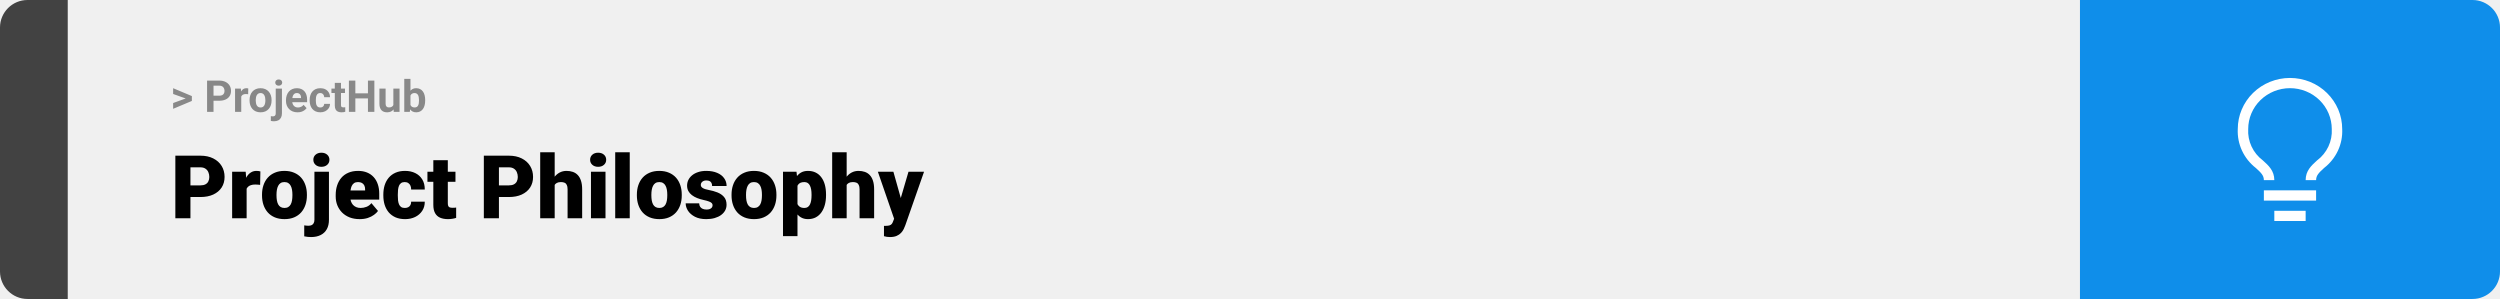
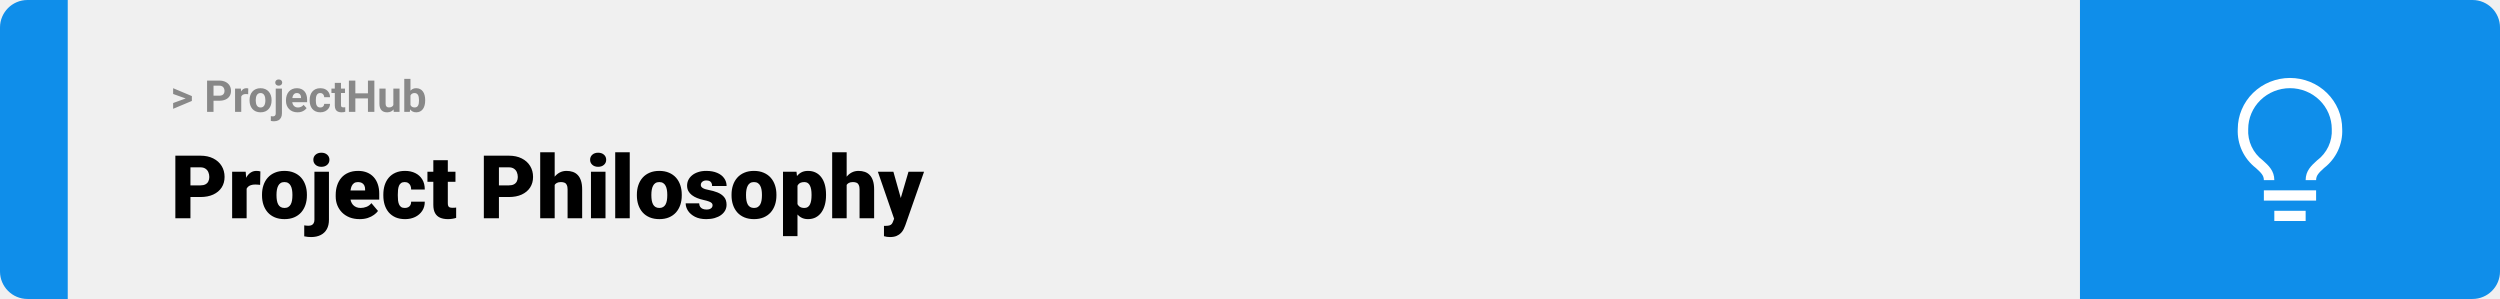
<svg xmlns="http://www.w3.org/2000/svg" width="1363" height="163" viewBox="0 0 1363 163" fill="none">
-   <path d="M0 15C0 6.716 6.716 0 15 0H37V163H15C6.716 163 0 156.284 0 148V15Z" fill="#424242" />
+   <path d="M0 15C0 6.716 6.716 0 15 0H37V163H15C6.716 163 0 156.284 0 148V15Z" fill="#0f8eea" />
  <rect width="1097" height="163" transform="translate(37)" fill="#F0F0F0" />
  <path d="M101.906 53.922L94.394 51.238V48.086L104.602 52.375V54.637L101.906 53.922ZM94.394 56.172L101.918 53.43L104.602 52.785V55.035L94.394 59.324V56.172ZM119.543 54.918H115.195V52.176H119.543C120.215 52.176 120.762 52.066 121.184 51.848C121.605 51.621 121.914 51.309 122.109 50.91C122.305 50.512 122.402 50.062 122.402 49.562C122.402 49.055 122.305 48.582 122.109 48.145C121.914 47.707 121.605 47.355 121.184 47.09C120.762 46.824 120.215 46.691 119.543 46.691H116.414V61H112.898V43.938H119.543C120.879 43.938 122.023 44.18 122.977 44.664C123.938 45.141 124.672 45.801 125.18 46.645C125.688 47.488 125.941 48.453 125.941 49.539C125.941 50.641 125.688 51.594 125.18 52.398C124.672 53.203 123.938 53.824 122.977 54.262C122.023 54.699 120.879 54.918 119.543 54.918ZM131.531 51.086V61H128.156V48.32H131.332L131.531 51.086ZM135.352 48.238L135.293 51.367C135.129 51.344 134.93 51.324 134.695 51.309C134.469 51.285 134.262 51.273 134.074 51.273C133.598 51.273 133.184 51.336 132.832 51.461C132.488 51.578 132.199 51.754 131.965 51.988C131.738 52.223 131.566 52.508 131.449 52.844C131.34 53.18 131.277 53.562 131.262 53.992L130.582 53.781C130.582 52.961 130.664 52.207 130.828 51.52C130.992 50.824 131.23 50.219 131.543 49.703C131.863 49.188 132.254 48.789 132.715 48.508C133.176 48.227 133.703 48.086 134.297 48.086C134.484 48.086 134.676 48.102 134.871 48.133C135.066 48.156 135.227 48.191 135.352 48.238ZM136.055 54.789V54.543C136.055 53.613 136.188 52.758 136.453 51.977C136.719 51.188 137.105 50.504 137.613 49.926C138.121 49.348 138.746 48.898 139.488 48.578C140.23 48.25 141.082 48.086 142.043 48.086C143.004 48.086 143.859 48.25 144.609 48.578C145.359 48.898 145.988 49.348 146.496 49.926C147.012 50.504 147.402 51.188 147.668 51.977C147.934 52.758 148.066 53.613 148.066 54.543V54.789C148.066 55.711 147.934 56.566 147.668 57.355C147.402 58.137 147.012 58.82 146.496 59.406C145.988 59.984 145.363 60.434 144.621 60.754C143.879 61.074 143.027 61.234 142.066 61.234C141.105 61.234 140.25 61.074 139.5 60.754C138.758 60.434 138.129 59.984 137.613 59.406C137.105 58.82 136.719 58.137 136.453 57.355C136.188 56.566 136.055 55.711 136.055 54.789ZM139.43 54.543V54.789C139.43 55.32 139.477 55.816 139.57 56.277C139.664 56.738 139.812 57.145 140.016 57.496C140.227 57.84 140.5 58.109 140.836 58.305C141.172 58.5 141.582 58.598 142.066 58.598C142.535 58.598 142.938 58.5 143.273 58.305C143.609 58.109 143.879 57.84 144.082 57.496C144.285 57.145 144.434 56.738 144.527 56.277C144.629 55.816 144.68 55.32 144.68 54.789V54.543C144.68 54.027 144.629 53.543 144.527 53.09C144.434 52.629 144.281 52.223 144.07 51.871C143.867 51.512 143.598 51.23 143.262 51.027C142.926 50.824 142.52 50.723 142.043 50.723C141.566 50.723 141.16 50.824 140.824 51.027C140.496 51.23 140.227 51.512 140.016 51.871C139.812 52.223 139.664 52.629 139.57 53.09C139.477 53.543 139.43 54.027 139.43 54.543ZM150.328 48.32H153.715V61.762C153.715 62.699 153.543 63.492 153.199 64.141C152.855 64.789 152.359 65.281 151.711 65.617C151.062 65.953 150.277 66.121 149.355 66.121C149.066 66.121 148.785 66.106 148.512 66.074C148.23 66.043 147.941 65.992 147.645 65.922L147.656 63.332C147.844 63.363 148.027 63.387 148.207 63.402C148.379 63.426 148.555 63.438 148.734 63.438C149.086 63.438 149.379 63.379 149.613 63.262C149.848 63.145 150.023 62.961 150.141 62.711C150.266 62.469 150.328 62.152 150.328 61.762V48.32ZM150.059 45.016C150.059 44.523 150.23 44.117 150.574 43.797C150.926 43.477 151.387 43.316 151.957 43.316C152.535 43.316 152.996 43.477 153.34 43.797C153.684 44.117 153.855 44.523 153.855 45.016C153.855 45.508 153.684 45.914 153.34 46.234C152.996 46.555 152.535 46.715 151.957 46.715C151.387 46.715 150.926 46.555 150.574 46.234C150.23 45.914 150.059 45.508 150.059 45.016ZM162.234 61.234C161.25 61.234 160.367 61.078 159.586 60.766C158.805 60.445 158.141 60.004 157.594 59.441C157.055 58.879 156.641 58.227 156.352 57.484C156.062 56.734 155.918 55.938 155.918 55.094V54.625C155.918 53.664 156.055 52.785 156.328 51.988C156.602 51.191 156.992 50.5 157.5 49.914C158.016 49.328 158.641 48.879 159.375 48.566C160.109 48.246 160.938 48.086 161.859 48.086C162.758 48.086 163.555 48.234 164.25 48.531C164.945 48.828 165.527 49.25 165.996 49.797C166.473 50.344 166.832 51 167.074 51.766C167.316 52.523 167.438 53.367 167.438 54.297V55.703H157.359V53.453H164.121V53.195C164.121 52.727 164.035 52.309 163.863 51.941C163.699 51.566 163.449 51.27 163.113 51.051C162.777 50.832 162.348 50.723 161.824 50.723C161.379 50.723 160.996 50.82 160.676 51.016C160.355 51.211 160.094 51.484 159.891 51.836C159.695 52.188 159.547 52.602 159.445 53.078C159.352 53.547 159.305 54.062 159.305 54.625V55.094C159.305 55.602 159.375 56.07 159.516 56.5C159.664 56.93 159.871 57.301 160.137 57.613C160.41 57.926 160.738 58.168 161.121 58.34C161.512 58.512 161.953 58.598 162.445 58.598C163.055 58.598 163.621 58.48 164.145 58.246C164.676 58.004 165.133 57.641 165.516 57.156L167.156 58.938C166.891 59.32 166.527 59.688 166.066 60.039C165.613 60.391 165.066 60.68 164.426 60.906C163.785 61.125 163.055 61.234 162.234 61.234ZM174.598 58.598C175.012 58.598 175.379 58.52 175.699 58.363C176.02 58.199 176.27 57.973 176.449 57.684C176.637 57.387 176.734 57.039 176.742 56.641H179.918C179.91 57.531 179.672 58.324 179.203 59.02C178.734 59.707 178.105 60.25 177.316 60.648C176.527 61.039 175.645 61.234 174.668 61.234C173.684 61.234 172.824 61.07 172.09 60.742C171.363 60.414 170.758 59.961 170.273 59.383C169.789 58.797 169.426 58.117 169.184 57.344C168.941 56.562 168.82 55.727 168.82 54.836V54.496C168.82 53.598 168.941 52.762 169.184 51.988C169.426 51.207 169.789 50.527 170.273 49.949C170.758 49.363 171.363 48.906 172.09 48.578C172.816 48.25 173.668 48.086 174.645 48.086C175.684 48.086 176.594 48.285 177.375 48.684C178.164 49.082 178.781 49.652 179.227 50.395C179.68 51.129 179.91 52 179.918 53.008H176.742C176.734 52.586 176.645 52.203 176.473 51.859C176.309 51.516 176.066 51.242 175.746 51.039C175.434 50.828 175.047 50.723 174.586 50.723C174.094 50.723 173.691 50.828 173.379 51.039C173.066 51.242 172.824 51.523 172.652 51.883C172.48 52.234 172.359 52.637 172.289 53.09C172.227 53.535 172.195 54.004 172.195 54.496V54.836C172.195 55.328 172.227 55.801 172.289 56.254C172.352 56.707 172.469 57.109 172.641 57.461C172.82 57.812 173.066 58.09 173.379 58.293C173.691 58.496 174.098 58.598 174.598 58.598ZM188.086 48.32V50.711H180.703V48.32H188.086ZM182.531 45.191H185.906V57.18C185.906 57.547 185.953 57.828 186.047 58.023C186.148 58.219 186.297 58.355 186.492 58.434C186.688 58.504 186.934 58.539 187.23 58.539C187.441 58.539 187.629 58.531 187.793 58.516C187.965 58.492 188.109 58.469 188.227 58.445L188.238 60.93C187.949 61.023 187.637 61.098 187.301 61.152C186.965 61.207 186.594 61.234 186.188 61.234C185.445 61.234 184.797 61.113 184.242 60.871C183.695 60.621 183.273 60.223 182.977 59.676C182.68 59.129 182.531 58.41 182.531 57.52V45.191ZM201.598 50.887V53.629H192.691V50.887H201.598ZM193.734 43.938V61H190.219V43.938H193.734ZM204.105 43.938V61H200.602V43.938H204.105ZM214.453 57.965V48.32H217.828V61H214.652L214.453 57.965ZM214.828 55.363L215.824 55.34C215.824 56.184 215.727 56.969 215.531 57.695C215.336 58.414 215.043 59.039 214.652 59.57C214.262 60.094 213.77 60.504 213.176 60.801C212.582 61.09 211.883 61.234 211.078 61.234C210.461 61.234 209.891 61.148 209.367 60.977C208.852 60.797 208.406 60.52 208.031 60.145C207.664 59.762 207.375 59.273 207.164 58.68C206.961 58.078 206.859 57.355 206.859 56.512V48.32H210.234V56.535C210.234 56.91 210.277 57.227 210.363 57.484C210.457 57.742 210.586 57.953 210.75 58.117C210.914 58.281 211.105 58.398 211.324 58.469C211.551 58.539 211.801 58.574 212.074 58.574C212.77 58.574 213.316 58.434 213.715 58.152C214.121 57.871 214.406 57.488 214.57 57.004C214.742 56.512 214.828 55.965 214.828 55.363ZM220.406 43H223.781V58.094L223.441 61H220.406V43ZM231.809 54.531V54.777C231.809 55.723 231.707 56.59 231.504 57.379C231.309 58.168 231.004 58.852 230.59 59.43C230.176 60 229.66 60.445 229.043 60.766C228.434 61.078 227.715 61.234 226.887 61.234C226.113 61.234 225.441 61.078 224.871 60.766C224.309 60.453 223.836 60.012 223.453 59.441C223.07 58.871 222.762 58.203 222.527 57.438C222.293 56.672 222.117 55.836 222 54.93V54.391C222.117 53.484 222.293 52.648 222.527 51.883C222.762 51.117 223.07 50.449 223.453 49.879C223.836 49.309 224.309 48.867 224.871 48.555C225.434 48.242 226.098 48.086 226.863 48.086C227.699 48.086 228.426 48.246 229.043 48.566C229.668 48.879 230.184 49.324 230.59 49.902C231.004 50.473 231.309 51.152 231.504 51.941C231.707 52.723 231.809 53.586 231.809 54.531ZM228.434 54.777V54.531C228.434 54.016 228.395 53.531 228.316 53.078C228.246 52.617 228.121 52.215 227.941 51.871C227.762 51.52 227.516 51.242 227.203 51.039C226.898 50.836 226.504 50.734 226.02 50.734C225.559 50.734 225.168 50.812 224.848 50.969C224.527 51.125 224.262 51.344 224.051 51.625C223.848 51.906 223.695 52.242 223.594 52.633C223.492 53.016 223.43 53.438 223.406 53.898V55.434C223.43 56.051 223.531 56.598 223.711 57.074C223.898 57.543 224.18 57.914 224.555 58.188C224.938 58.453 225.434 58.586 226.043 58.586C226.52 58.586 226.914 58.492 227.227 58.305C227.539 58.117 227.781 57.852 227.953 57.508C228.133 57.164 228.258 56.762 228.328 56.301C228.398 55.832 228.434 55.324 228.434 54.777Z" fill="#888888" />
  <path d="M109.219 107.422H100.734V101.07H109.219C110.375 101.07 111.312 100.875 112.031 100.484C112.75 100.094 113.273 99.555 113.602 98.867C113.945 98.164 114.117 97.375 114.117 96.5C114.117 95.562 113.945 94.695 113.602 93.898C113.273 93.102 112.75 92.461 112.031 91.977C111.312 91.477 110.375 91.227 109.219 91.227H103.828V119H95.602V84.875H109.219C111.953 84.875 114.305 85.375 116.273 86.375C118.258 87.375 119.781 88.75 120.844 90.5C121.906 92.234 122.438 94.219 122.438 96.453C122.438 98.656 121.906 100.578 120.844 102.219C119.781 103.859 118.258 105.141 116.273 106.062C114.305 106.969 111.953 107.422 109.219 107.422ZM134.461 99.922V119H126.562V93.641H133.945L134.461 99.922ZM141.961 93.453L141.82 100.789C141.508 100.758 141.086 100.719 140.555 100.672C140.023 100.625 139.578 100.602 139.219 100.602C138.297 100.602 137.5 100.711 136.828 100.93C136.172 101.133 135.625 101.445 135.188 101.867C134.766 102.273 134.453 102.789 134.25 103.414C134.062 104.039 133.977 104.766 133.992 105.594L132.562 104.656C132.562 102.953 132.727 101.406 133.055 100.016C133.398 98.609 133.883 97.398 134.508 96.383C135.133 95.352 135.891 94.562 136.781 94.016C137.672 93.453 138.672 93.172 139.781 93.172C140.172 93.172 140.555 93.195 140.93 93.242C141.32 93.289 141.664 93.359 141.961 93.453ZM142.852 106.578V106.086C142.852 104.227 143.117 102.516 143.648 100.953C144.18 99.375 144.961 98.008 145.992 96.852C147.023 95.695 148.297 94.797 149.812 94.156C151.328 93.5 153.078 93.172 155.062 93.172C157.062 93.172 158.82 93.5 160.336 94.156C161.867 94.797 163.148 95.695 164.18 96.852C165.211 98.008 165.992 99.375 166.523 100.953C167.055 102.516 167.32 104.227 167.32 106.086V106.578C167.32 108.422 167.055 110.133 166.523 111.711C165.992 113.273 165.211 114.641 164.18 115.812C163.148 116.969 161.875 117.867 160.359 118.508C158.844 119.148 157.094 119.469 155.109 119.469C153.125 119.469 151.367 119.148 149.836 118.508C148.305 117.867 147.023 116.969 145.992 115.812C144.961 114.641 144.18 113.273 143.648 111.711C143.117 110.133 142.852 108.422 142.852 106.578ZM150.75 106.086V106.578C150.75 107.531 150.82 108.422 150.961 109.25C151.102 110.078 151.336 110.805 151.664 111.43C151.992 112.039 152.438 112.516 153 112.859C153.562 113.203 154.266 113.375 155.109 113.375C155.938 113.375 156.625 113.203 157.172 112.859C157.734 112.516 158.18 112.039 158.508 111.43C158.836 110.805 159.07 110.078 159.211 109.25C159.352 108.422 159.422 107.531 159.422 106.578V106.086C159.422 105.164 159.352 104.297 159.211 103.484C159.07 102.656 158.836 101.93 158.508 101.305C158.18 100.664 157.734 100.164 157.172 99.805C156.609 99.445 155.906 99.266 155.062 99.266C154.234 99.266 153.539 99.445 152.977 99.805C152.43 100.164 151.992 100.664 151.664 101.305C151.336 101.93 151.102 102.656 150.961 103.484C150.82 104.297 150.75 105.164 150.75 106.086ZM171.422 93.641H179.344V119.82C179.344 121.852 178.953 123.562 178.172 124.953C177.391 126.359 176.273 127.422 174.82 128.141C173.367 128.875 171.633 129.242 169.617 129.242C168.945 129.242 168.328 129.211 167.766 129.148C167.188 129.102 166.555 129 165.867 128.844V122.867C166.273 122.93 166.648 122.977 166.992 123.008C167.336 123.055 167.711 123.078 168.117 123.078C168.836 123.078 169.438 122.961 169.922 122.727C170.406 122.492 170.773 122.133 171.023 121.648C171.289 121.164 171.422 120.555 171.422 119.82V93.641ZM170.836 87.102C170.836 85.977 171.242 85.055 172.055 84.336C172.867 83.617 173.922 83.258 175.219 83.258C176.516 83.258 177.57 83.617 178.383 84.336C179.195 85.055 179.602 85.977 179.602 87.102C179.602 88.227 179.195 89.148 178.383 89.867C177.57 90.586 176.516 90.945 175.219 90.945C173.922 90.945 172.867 90.586 172.055 89.867C171.242 89.148 170.836 88.227 170.836 87.102ZM196.102 119.469C194.039 119.469 192.195 119.148 190.57 118.508C188.945 117.852 187.57 116.953 186.445 115.812C185.336 114.672 184.484 113.359 183.891 111.875C183.312 110.391 183.023 108.82 183.023 107.164V106.273C183.023 104.414 183.281 102.695 183.797 101.117C184.312 99.523 185.078 98.133 186.094 96.945C187.109 95.758 188.383 94.836 189.914 94.18C191.445 93.508 193.227 93.172 195.258 93.172C197.055 93.172 198.664 93.461 200.086 94.039C201.508 94.617 202.711 95.445 203.695 96.523C204.695 97.602 205.453 98.906 205.969 100.438C206.5 101.969 206.766 103.688 206.766 105.594V108.805H186.047V103.859H199.055V103.25C199.07 102.406 198.922 101.688 198.609 101.094C198.312 100.5 197.875 100.047 197.297 99.734C196.719 99.422 196.016 99.266 195.188 99.266C194.328 99.266 193.617 99.453 193.055 99.828C192.508 100.203 192.078 100.719 191.766 101.375C191.469 102.016 191.258 102.758 191.133 103.602C191.008 104.445 190.945 105.336 190.945 106.273V107.164C190.945 108.102 191.07 108.953 191.32 109.719C191.586 110.484 191.961 111.141 192.445 111.688C192.945 112.219 193.539 112.633 194.227 112.93C194.93 113.227 195.727 113.375 196.617 113.375C197.695 113.375 198.758 113.172 199.805 112.766C200.852 112.359 201.75 111.688 202.5 110.75L206.086 115.016C205.57 115.75 204.836 116.461 203.883 117.148C202.945 117.836 201.82 118.398 200.508 118.836C199.195 119.258 197.727 119.469 196.102 119.469ZM220.688 113.375C221.422 113.375 222.047 113.242 222.562 112.977C223.094 112.695 223.492 112.305 223.758 111.805C224.039 111.289 224.172 110.672 224.156 109.953H231.586C231.602 111.859 231.133 113.531 230.18 114.969C229.242 116.391 227.961 117.5 226.336 118.297C224.727 119.078 222.906 119.469 220.875 119.469C218.891 119.469 217.156 119.148 215.672 118.508C214.188 117.852 212.945 116.945 211.945 115.789C210.961 114.617 210.219 113.25 209.719 111.688C209.234 110.125 208.992 108.43 208.992 106.602V106.062C208.992 104.234 209.234 102.539 209.719 100.977C210.219 99.398 210.961 98.031 211.945 96.875C212.945 95.703 214.18 94.797 215.648 94.156C217.133 93.5 218.859 93.172 220.828 93.172C222.938 93.172 224.797 93.57 226.406 94.367C228.031 95.164 229.305 96.32 230.227 97.836C231.148 99.352 231.602 101.188 231.586 103.344H224.156C224.172 102.578 224.055 101.891 223.805 101.281C223.555 100.672 223.164 100.188 222.633 99.828C222.117 99.453 221.453 99.266 220.641 99.266C219.828 99.266 219.172 99.445 218.672 99.805C218.172 100.164 217.789 100.664 217.523 101.305C217.273 101.93 217.102 102.648 217.008 103.461C216.93 104.273 216.891 105.141 216.891 106.062V106.602C216.891 107.539 216.93 108.422 217.008 109.25C217.102 110.062 217.281 110.781 217.547 111.406C217.812 112.016 218.195 112.5 218.695 112.859C219.195 113.203 219.859 113.375 220.688 113.375ZM248.32 93.641V99.125H233.039V93.641H248.32ZM236.25 87.336H244.148V110.727C244.148 111.398 244.227 111.922 244.383 112.297C244.539 112.656 244.805 112.914 245.18 113.07C245.57 113.211 246.086 113.281 246.727 113.281C247.18 113.281 247.555 113.273 247.852 113.258C248.148 113.227 248.43 113.188 248.695 113.141V118.789C248.023 119.008 247.32 119.172 246.586 119.281C245.852 119.406 245.07 119.469 244.242 119.469C242.555 119.469 241.109 119.203 239.906 118.672C238.719 118.141 237.812 117.305 237.188 116.164C236.562 115.023 236.25 113.539 236.25 111.711V87.336ZM277.406 107.422H268.922V101.07H277.406C278.562 101.07 279.5 100.875 280.219 100.484C280.938 100.094 281.461 99.555 281.789 98.867C282.133 98.164 282.305 97.375 282.305 96.5C282.305 95.562 282.133 94.695 281.789 93.898C281.461 93.102 280.938 92.461 280.219 91.977C279.5 91.477 278.562 91.227 277.406 91.227H272.016V119H263.789V84.875H277.406C280.141 84.875 282.492 85.375 284.461 86.375C286.445 87.375 287.969 88.75 289.031 90.5C290.094 92.234 290.625 94.219 290.625 96.453C290.625 98.656 290.094 100.578 289.031 102.219C287.969 103.859 286.445 105.141 284.461 106.062C282.492 106.969 280.141 107.422 277.406 107.422ZM302.414 83V119H294.516V83H302.414ZM301.477 105.453L299.625 105.5C299.625 103.719 299.844 102.078 300.281 100.578C300.719 99.078 301.344 97.773 302.156 96.664C302.969 95.555 303.945 94.695 305.086 94.086C306.227 93.477 307.492 93.172 308.883 93.172C310.133 93.172 311.273 93.352 312.305 93.711C313.352 94.07 314.25 94.648 315 95.445C315.766 96.242 316.352 97.281 316.758 98.562C317.18 99.844 317.391 101.406 317.391 103.25V119H309.445V103.203C309.445 102.172 309.297 101.375 309 100.812C308.719 100.234 308.312 99.836 307.781 99.617C307.25 99.383 306.602 99.266 305.836 99.266C304.914 99.266 304.164 99.422 303.586 99.734C303.008 100.047 302.562 100.484 302.25 101.047C301.953 101.594 301.75 102.242 301.641 102.992C301.531 103.742 301.477 104.562 301.477 105.453ZM330.117 93.641V119H322.195V93.641H330.117ZM321.727 87.102C321.727 85.977 322.133 85.055 322.945 84.336C323.758 83.617 324.812 83.258 326.109 83.258C327.406 83.258 328.461 83.617 329.273 84.336C330.086 85.055 330.492 85.977 330.492 87.102C330.492 88.227 330.086 89.148 329.273 89.867C328.461 90.586 327.406 90.945 326.109 90.945C324.812 90.945 323.758 90.586 322.945 89.867C322.133 89.148 321.727 88.227 321.727 87.102ZM343.336 83V119H335.414V83H343.336ZM347.227 106.578V106.086C347.227 104.227 347.492 102.516 348.023 100.953C348.555 99.375 349.336 98.008 350.367 96.852C351.398 95.695 352.672 94.797 354.188 94.156C355.703 93.5 357.453 93.172 359.438 93.172C361.438 93.172 363.195 93.5 364.711 94.156C366.242 94.797 367.523 95.695 368.555 96.852C369.586 98.008 370.367 99.375 370.898 100.953C371.43 102.516 371.695 104.227 371.695 106.086V106.578C371.695 108.422 371.43 110.133 370.898 111.711C370.367 113.273 369.586 114.641 368.555 115.812C367.523 116.969 366.25 117.867 364.734 118.508C363.219 119.148 361.469 119.469 359.484 119.469C357.5 119.469 355.742 119.148 354.211 118.508C352.68 117.867 351.398 116.969 350.367 115.812C349.336 114.641 348.555 113.273 348.023 111.711C347.492 110.133 347.227 108.422 347.227 106.578ZM355.125 106.086V106.578C355.125 107.531 355.195 108.422 355.336 109.25C355.477 110.078 355.711 110.805 356.039 111.43C356.367 112.039 356.812 112.516 357.375 112.859C357.938 113.203 358.641 113.375 359.484 113.375C360.312 113.375 361 113.203 361.547 112.859C362.109 112.516 362.555 112.039 362.883 111.43C363.211 110.805 363.445 110.078 363.586 109.25C363.727 108.422 363.797 107.531 363.797 106.578V106.086C363.797 105.164 363.727 104.297 363.586 103.484C363.445 102.656 363.211 101.93 362.883 101.305C362.555 100.664 362.109 100.164 361.547 99.805C360.984 99.445 360.281 99.266 359.438 99.266C358.609 99.266 357.914 99.445 357.352 99.805C356.805 100.164 356.367 100.664 356.039 101.305C355.711 101.93 355.477 102.656 355.336 103.484C355.195 104.297 355.125 105.164 355.125 106.086ZM388.5 111.875C388.5 111.438 388.352 111.062 388.055 110.75C387.773 110.422 387.273 110.125 386.555 109.859C385.836 109.578 384.828 109.297 383.531 109.016C382.297 108.75 381.133 108.398 380.039 107.961C378.961 107.523 378.016 106.992 377.203 106.367C376.391 105.742 375.75 105 375.281 104.141C374.828 103.281 374.602 102.297 374.602 101.188C374.602 100.109 374.828 99.094 375.281 98.141C375.75 97.172 376.43 96.32 377.32 95.586C378.227 94.836 379.328 94.25 380.625 93.828C381.922 93.391 383.398 93.172 385.055 93.172C387.336 93.172 389.305 93.523 390.961 94.227C392.617 94.914 393.891 95.883 394.781 97.133C395.688 98.367 396.141 99.797 396.141 101.422H388.242C388.242 100.781 388.133 100.234 387.914 99.781C387.711 99.328 387.375 98.984 386.906 98.75C386.438 98.5 385.812 98.375 385.031 98.375C384.484 98.375 383.984 98.477 383.531 98.68C383.094 98.883 382.742 99.164 382.477 99.523C382.211 99.883 382.078 100.305 382.078 100.789C382.078 101.133 382.156 101.445 382.312 101.727C382.484 101.992 382.742 102.242 383.086 102.477C383.43 102.695 383.867 102.898 384.398 103.086C384.93 103.258 385.57 103.414 386.32 103.555C388.023 103.867 389.617 104.312 391.102 104.891C392.586 105.469 393.789 106.289 394.711 107.352C395.648 108.414 396.117 109.844 396.117 111.641C396.117 112.766 395.859 113.805 395.344 114.758C394.828 115.695 394.086 116.523 393.117 117.242C392.148 117.945 390.984 118.492 389.625 118.883C388.266 119.273 386.734 119.469 385.031 119.469C382.609 119.469 380.562 119.039 378.891 118.18C377.219 117.305 375.953 116.211 375.094 114.898C374.25 113.57 373.828 112.227 373.828 110.867H381.188C381.219 111.648 381.406 112.289 381.75 112.789C382.109 113.289 382.586 113.656 383.18 113.891C383.773 114.125 384.461 114.242 385.242 114.242C385.961 114.242 386.555 114.141 387.023 113.938C387.508 113.734 387.875 113.461 388.125 113.117C388.375 112.758 388.5 112.344 388.5 111.875ZM398.836 106.578V106.086C398.836 104.227 399.102 102.516 399.633 100.953C400.164 99.375 400.945 98.008 401.977 96.852C403.008 95.695 404.281 94.797 405.797 94.156C407.312 93.5 409.062 93.172 411.047 93.172C413.047 93.172 414.805 93.5 416.32 94.156C417.852 94.797 419.133 95.695 420.164 96.852C421.195 98.008 421.977 99.375 422.508 100.953C423.039 102.516 423.305 104.227 423.305 106.086V106.578C423.305 108.422 423.039 110.133 422.508 111.711C421.977 113.273 421.195 114.641 420.164 115.812C419.133 116.969 417.859 117.867 416.344 118.508C414.828 119.148 413.078 119.469 411.094 119.469C409.109 119.469 407.352 119.148 405.82 118.508C404.289 117.867 403.008 116.969 401.977 115.812C400.945 114.641 400.164 113.273 399.633 111.711C399.102 110.133 398.836 108.422 398.836 106.578ZM406.734 106.086V106.578C406.734 107.531 406.805 108.422 406.945 109.25C407.086 110.078 407.32 110.805 407.648 111.43C407.977 112.039 408.422 112.516 408.984 112.859C409.547 113.203 410.25 113.375 411.094 113.375C411.922 113.375 412.609 113.203 413.156 112.859C413.719 112.516 414.164 112.039 414.492 111.43C414.82 110.805 415.055 110.078 415.195 109.25C415.336 108.422 415.406 107.531 415.406 106.578V106.086C415.406 105.164 415.336 104.297 415.195 103.484C415.055 102.656 414.82 101.93 414.492 101.305C414.164 100.664 413.719 100.164 413.156 99.805C412.594 99.445 411.891 99.266 411.047 99.266C410.219 99.266 409.523 99.445 408.961 99.805C408.414 100.164 407.977 100.664 407.648 101.305C407.32 101.93 407.086 102.656 406.945 103.484C406.805 104.297 406.734 105.164 406.734 106.086ZM434.789 98.516V128.75H426.891V93.641H434.25L434.789 98.516ZM450.352 106.016V106.508C450.352 108.352 450.141 110.062 449.719 111.641C449.297 113.219 448.672 114.594 447.844 115.766C447.016 116.938 445.984 117.852 444.75 118.508C443.531 119.148 442.117 119.469 440.508 119.469C438.992 119.469 437.688 119.133 436.594 118.461C435.5 117.789 434.586 116.859 433.852 115.672C433.117 114.484 432.523 113.125 432.07 111.594C431.617 110.062 431.258 108.445 430.992 106.742V106.109C431.258 104.281 431.617 102.586 432.07 101.023C432.523 99.445 433.117 98.07 433.852 96.898C434.586 95.727 435.492 94.812 436.57 94.156C437.664 93.5 438.969 93.172 440.484 93.172C442.094 93.172 443.508 93.477 444.727 94.086C445.961 94.695 446.992 95.57 447.82 96.711C448.664 97.836 449.297 99.188 449.719 100.766C450.141 102.344 450.352 104.094 450.352 106.016ZM442.453 106.508V106.016C442.453 105.031 442.383 104.133 442.242 103.32C442.102 102.492 441.875 101.773 441.562 101.164C441.266 100.555 440.867 100.086 440.367 99.758C439.867 99.43 439.25 99.266 438.516 99.266C437.672 99.266 436.961 99.398 436.383 99.664C435.82 99.914 435.367 100.305 435.023 100.836C434.695 101.352 434.461 102 434.32 102.781C434.195 103.547 434.141 104.445 434.156 105.477V107.398C434.125 108.586 434.242 109.633 434.508 110.539C434.773 111.43 435.234 112.125 435.891 112.625C436.547 113.125 437.438 113.375 438.562 113.375C439.312 113.375 439.938 113.203 440.438 112.859C440.938 112.5 441.336 112.008 441.633 111.383C441.93 110.742 442.141 110.008 442.266 109.18C442.391 108.352 442.453 107.461 442.453 106.508ZM461.602 83V119H453.703V83H461.602ZM460.664 105.453L458.812 105.5C458.812 103.719 459.031 102.078 459.469 100.578C459.906 99.078 460.531 97.773 461.344 96.664C462.156 95.555 463.133 94.695 464.273 94.086C465.414 93.477 466.68 93.172 468.07 93.172C469.32 93.172 470.461 93.352 471.492 93.711C472.539 94.07 473.438 94.648 474.188 95.445C474.953 96.242 475.539 97.281 475.945 98.562C476.367 99.844 476.578 101.406 476.578 103.25V119H468.633V103.203C468.633 102.172 468.484 101.375 468.188 100.812C467.906 100.234 467.5 99.836 466.969 99.617C466.438 99.383 465.789 99.266 465.023 99.266C464.102 99.266 463.352 99.422 462.773 99.734C462.195 100.047 461.75 100.484 461.438 101.047C461.141 101.594 460.938 102.242 460.828 102.992C460.719 103.742 460.664 104.562 460.664 105.453ZM488.742 116.023L495.305 93.641H503.789L493.594 122.773C493.375 123.414 493.086 124.102 492.727 124.836C492.367 125.586 491.875 126.297 491.25 126.969C490.625 127.641 489.82 128.188 488.836 128.609C487.867 129.031 486.664 129.242 485.227 129.242C484.461 129.242 483.898 129.203 483.539 129.125C483.195 129.062 482.664 128.945 481.945 128.773V123.125C482.148 123.125 482.32 123.125 482.461 123.125C482.617 123.125 482.789 123.125 482.977 123.125C483.82 123.125 484.492 123.039 484.992 122.867C485.508 122.695 485.898 122.445 486.164 122.117C486.445 121.789 486.664 121.391 486.82 120.922L488.742 116.023ZM487.078 93.641L492.07 111.383L492.938 119.75H487.641L478.617 93.641H487.078Z" fill="black" />
  <path d="M1134 0H1348C1356.28 0 1363 6.716 1363 15V148C1363 156.284 1356.28 163 1348 163H1134V0Z" fill="#0F8EEA" />
  <path d="M1234.26 103.786H1262.74V109.357H1234.26V103.786ZM1239.96 114.929H1257.04V120.5H1239.96V114.929ZM1248.5 42.5C1240.95 42.5 1233.71 45.435 1228.37 50.659C1223.03 55.883 1220.03 62.969 1220.03 70.357C1219.84 74.406 1220.63 78.441 1222.34 82.132C1224.05 85.822 1226.64 89.062 1229.88 91.584C1232.73 94.175 1234.26 95.651 1234.26 98.214H1239.96C1239.96 93.089 1236.8 90.219 1233.72 87.461C1231.06 85.468 1228.94 82.866 1227.55 79.884C1226.15 76.902 1225.53 73.631 1225.72 70.357C1225.72 64.447 1228.12 58.778 1232.39 54.599C1236.67 50.419 1242.46 48.071 1248.5 48.071C1254.54 48.071 1260.33 50.419 1264.61 54.599C1268.88 58.778 1271.28 64.447 1271.28 70.357C1271.47 73.633 1270.84 76.906 1269.44 79.888C1268.04 82.87 1265.92 85.471 1263.25 87.461C1260.2 90.247 1257.04 93.033 1257.04 98.214H1262.74C1262.74 95.651 1264.25 94.175 1267.12 91.556C1270.36 89.038 1272.94 85.803 1274.66 82.118C1276.37 78.432 1277.16 74.401 1276.97 70.357C1276.97 66.699 1276.24 63.077 1274.81 59.697C1273.37 56.317 1271.28 53.246 1268.63 50.659C1265.99 48.072 1262.85 46.02 1259.4 44.62C1255.94 43.221 1252.24 42.5 1248.5 42.5Z" fill="white" />
</svg>
